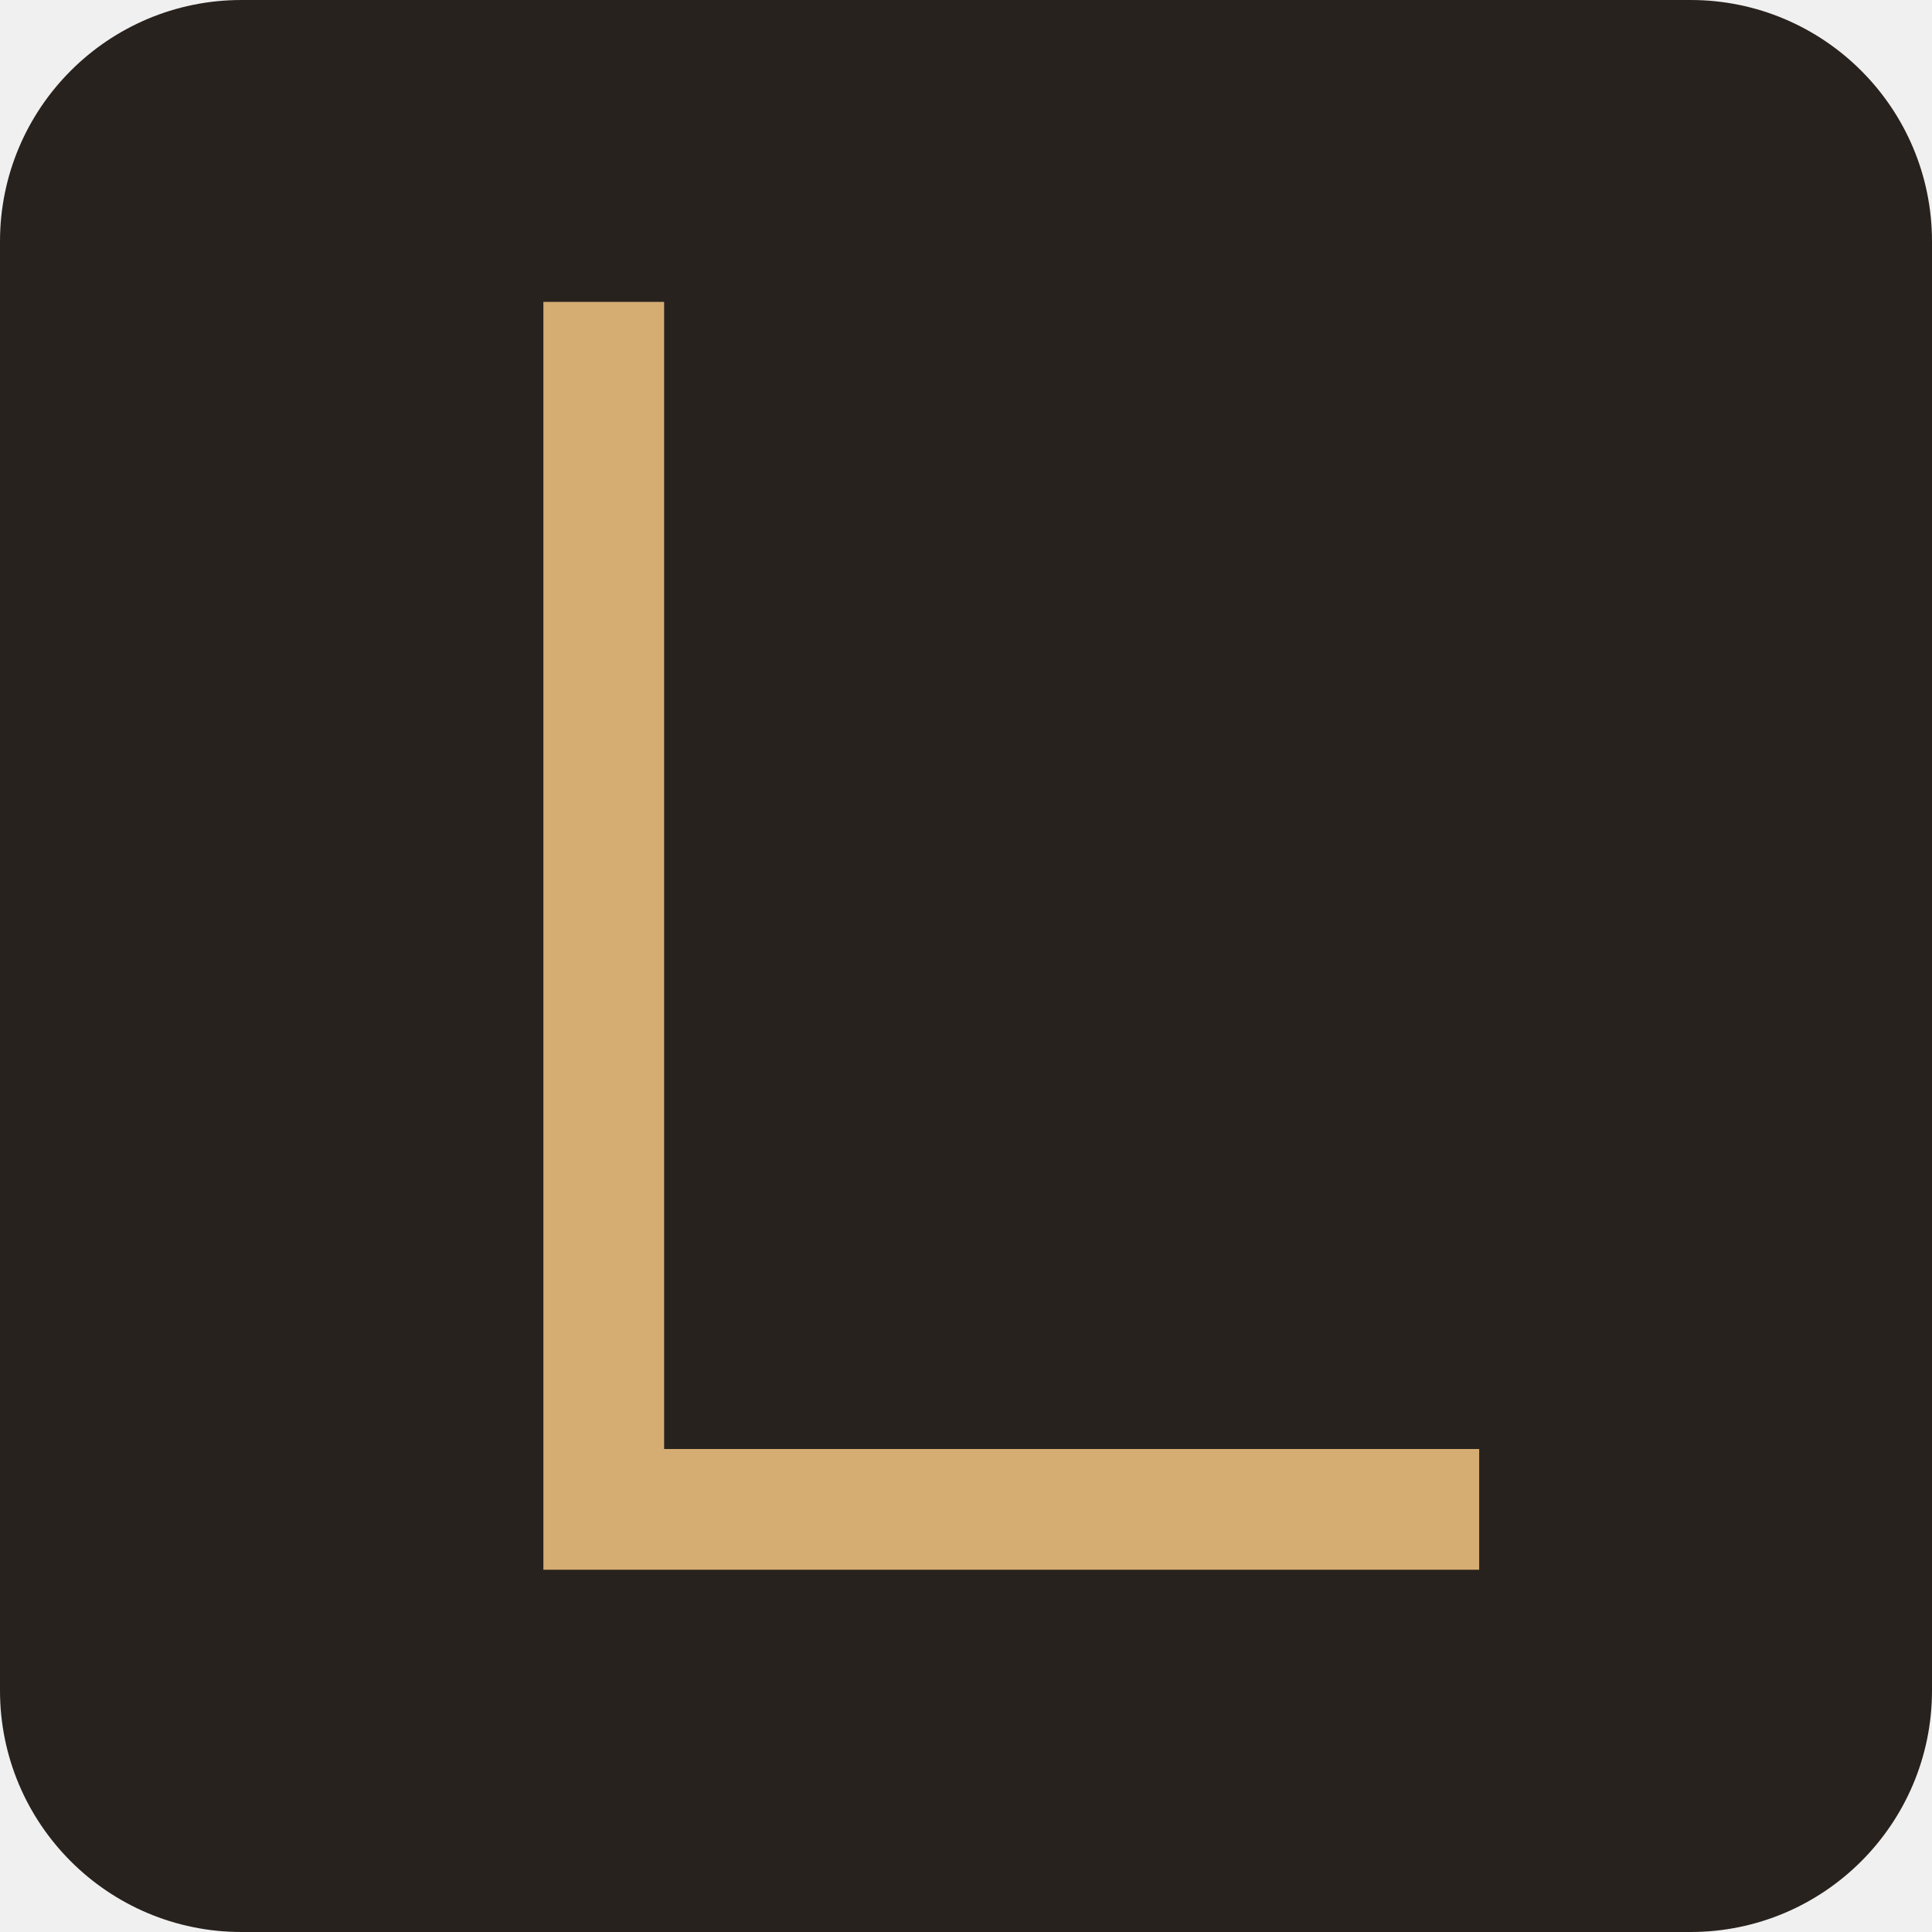
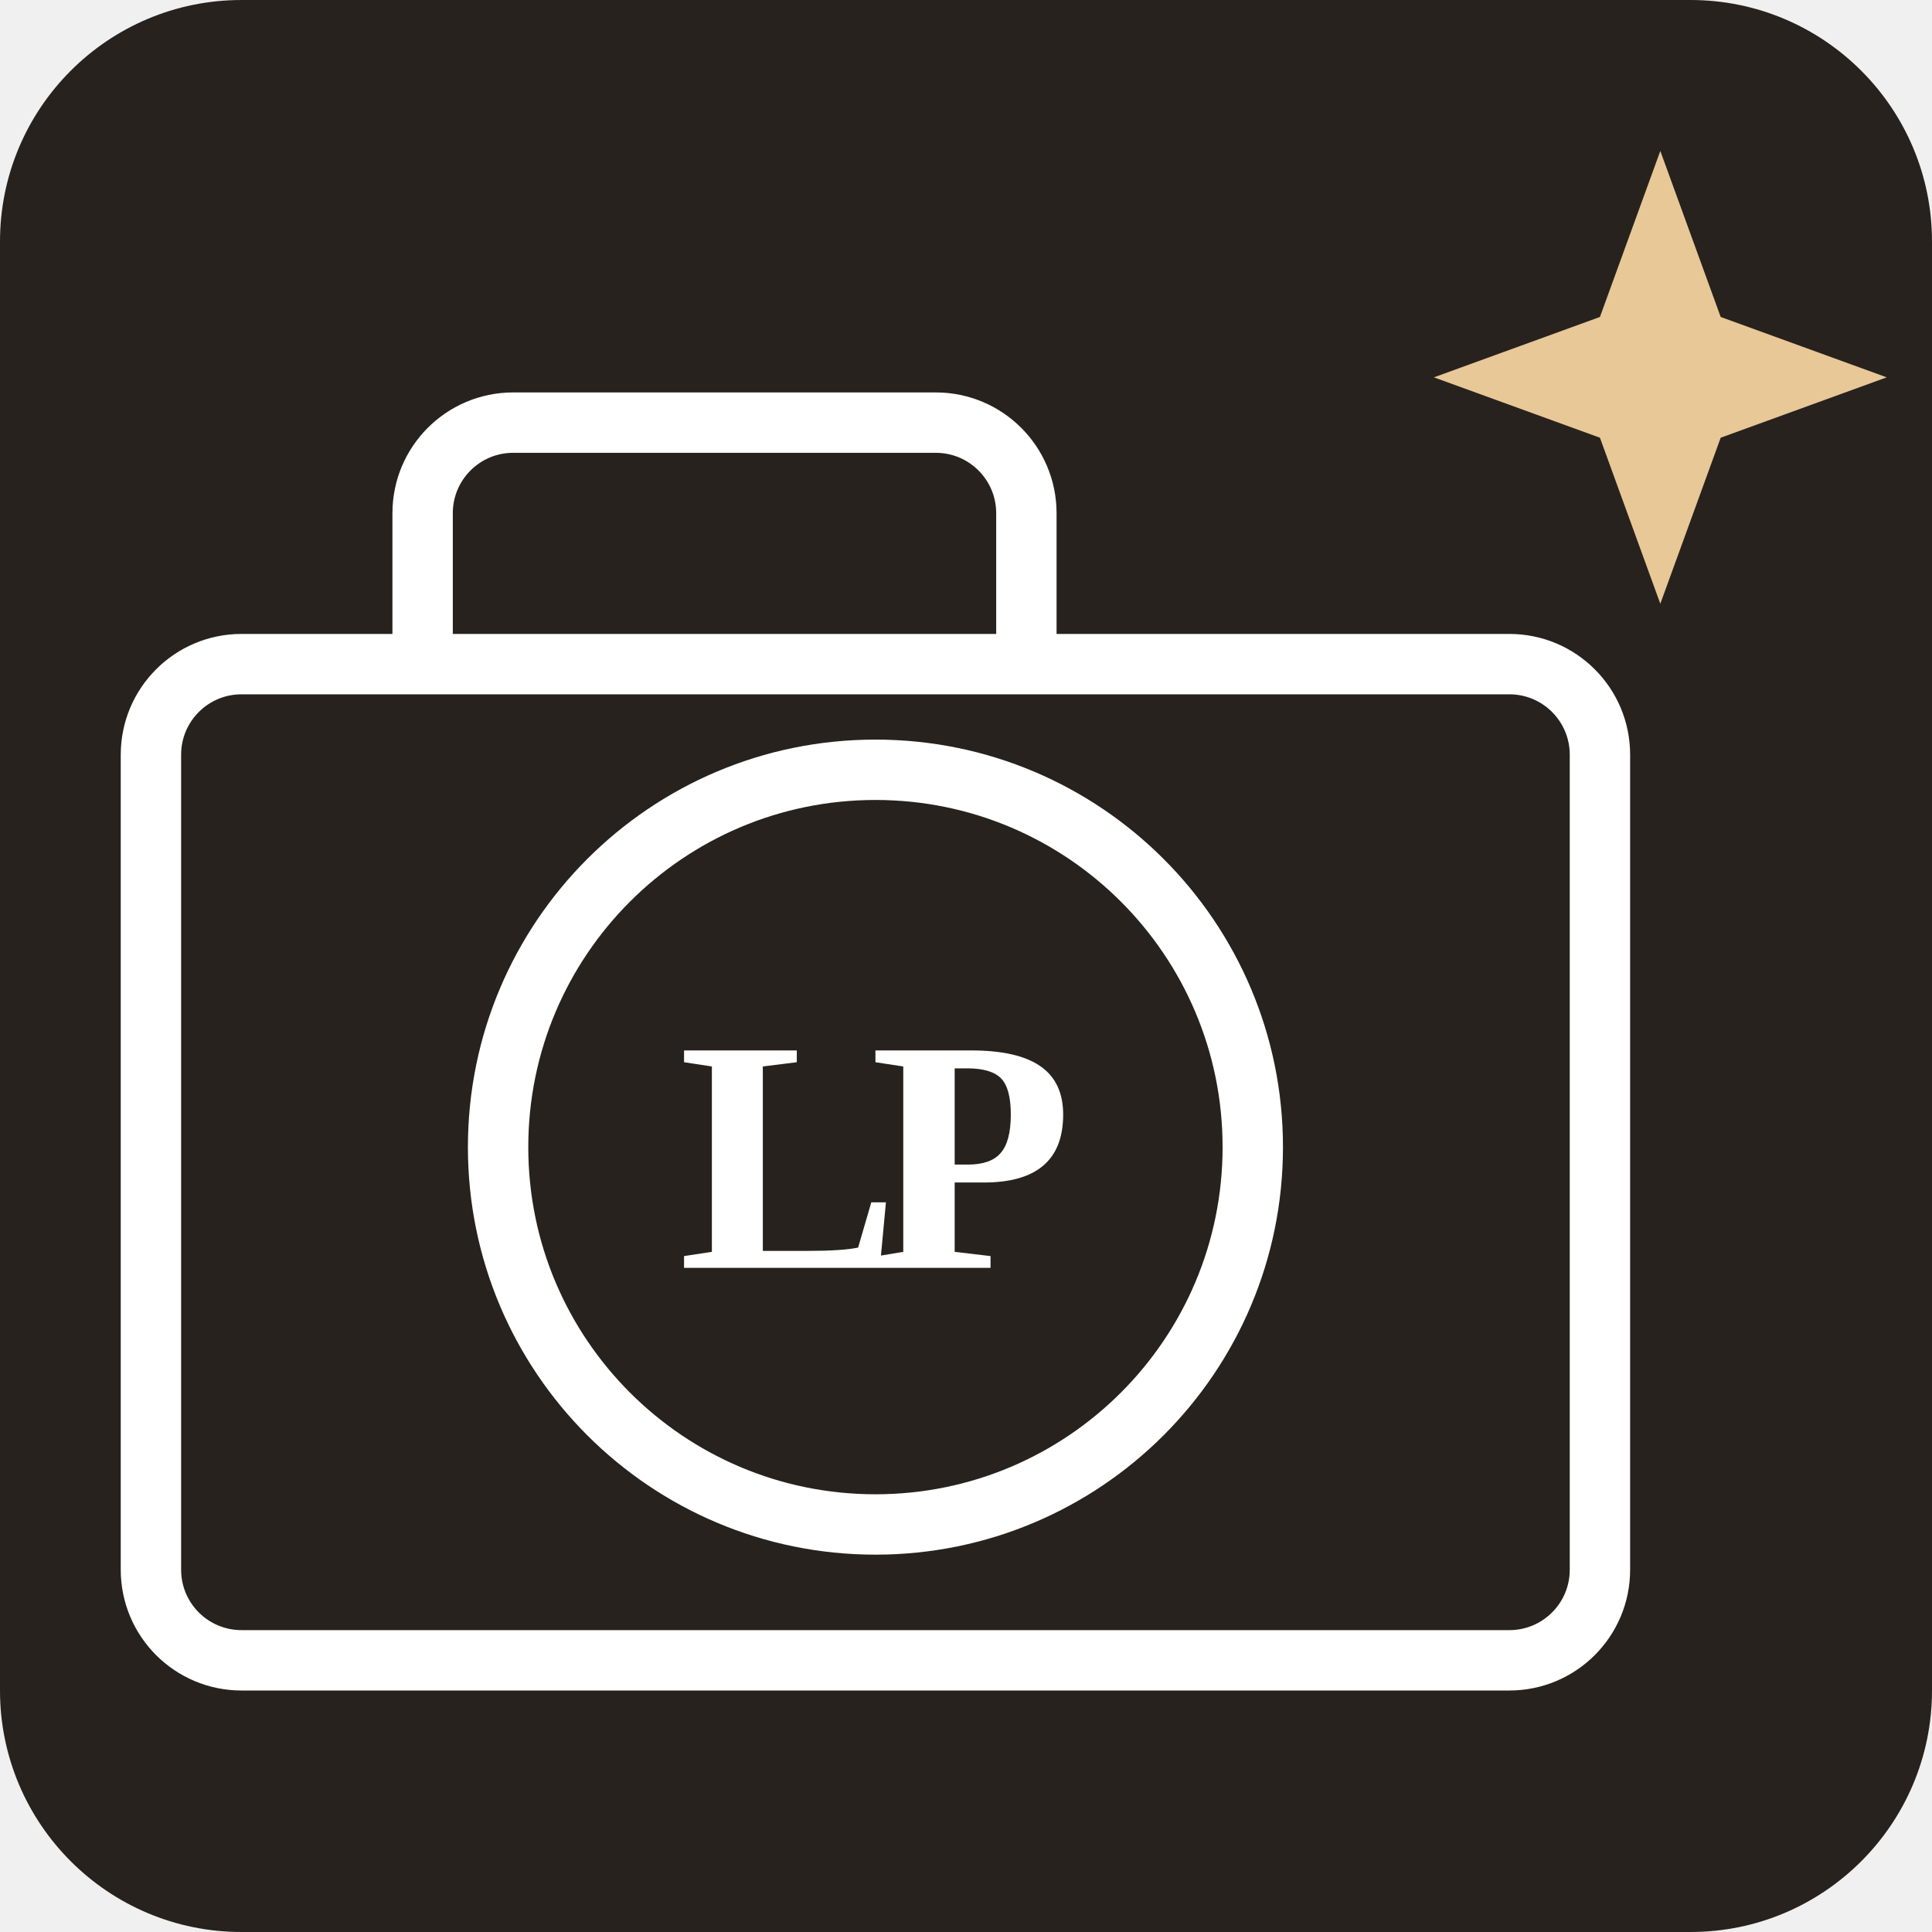
- <svg xmlns="http://www.w3.org/2000/svg" viewBox="0 0 64 64">
+ <svg xmlns="http://www.w3.org/2000/svg" viewBox="0 0 64 64" fill="none">
  <rect width="64" height="64" rx="8" fill="#28221e" />
-   <path d="M20 12v38h27" fill="none" stroke="#d5ac72" stroke-linecap="square" stroke-width="4" />
+   <path d="M8 22h42a3 3 0 0 1 3 3v27a3 3 0 0 1-3 3H8a3 3 0 0 1-3-3V25a3 3 0 0 1 3-3Z" stroke="#fff" stroke-width="2" />
+   <path d="M14 22v-5a3 3 0 0 1 3-3h14a3 3 0 0 1 3 3v5" stroke="#fff" stroke-width="2" stroke-linejoin="round" />
+   <circle cx="29" cy="38" r="12.5" stroke="#fff" stroke-width="2" />
+   <text x="29" y="42" text-anchor="middle" fill="#fff" font-family="Georgia, 'Times New Roman', serif" font-size="11" font-weight="bold" letter-spacing="-1">LP</text>
+   <path d="m55 5 2 5.5 5.5 2-5.5 2-2 5.5-2-5.5-5.5-2 5.5-2L55 5Z" fill="#e8c897" />
</svg>
